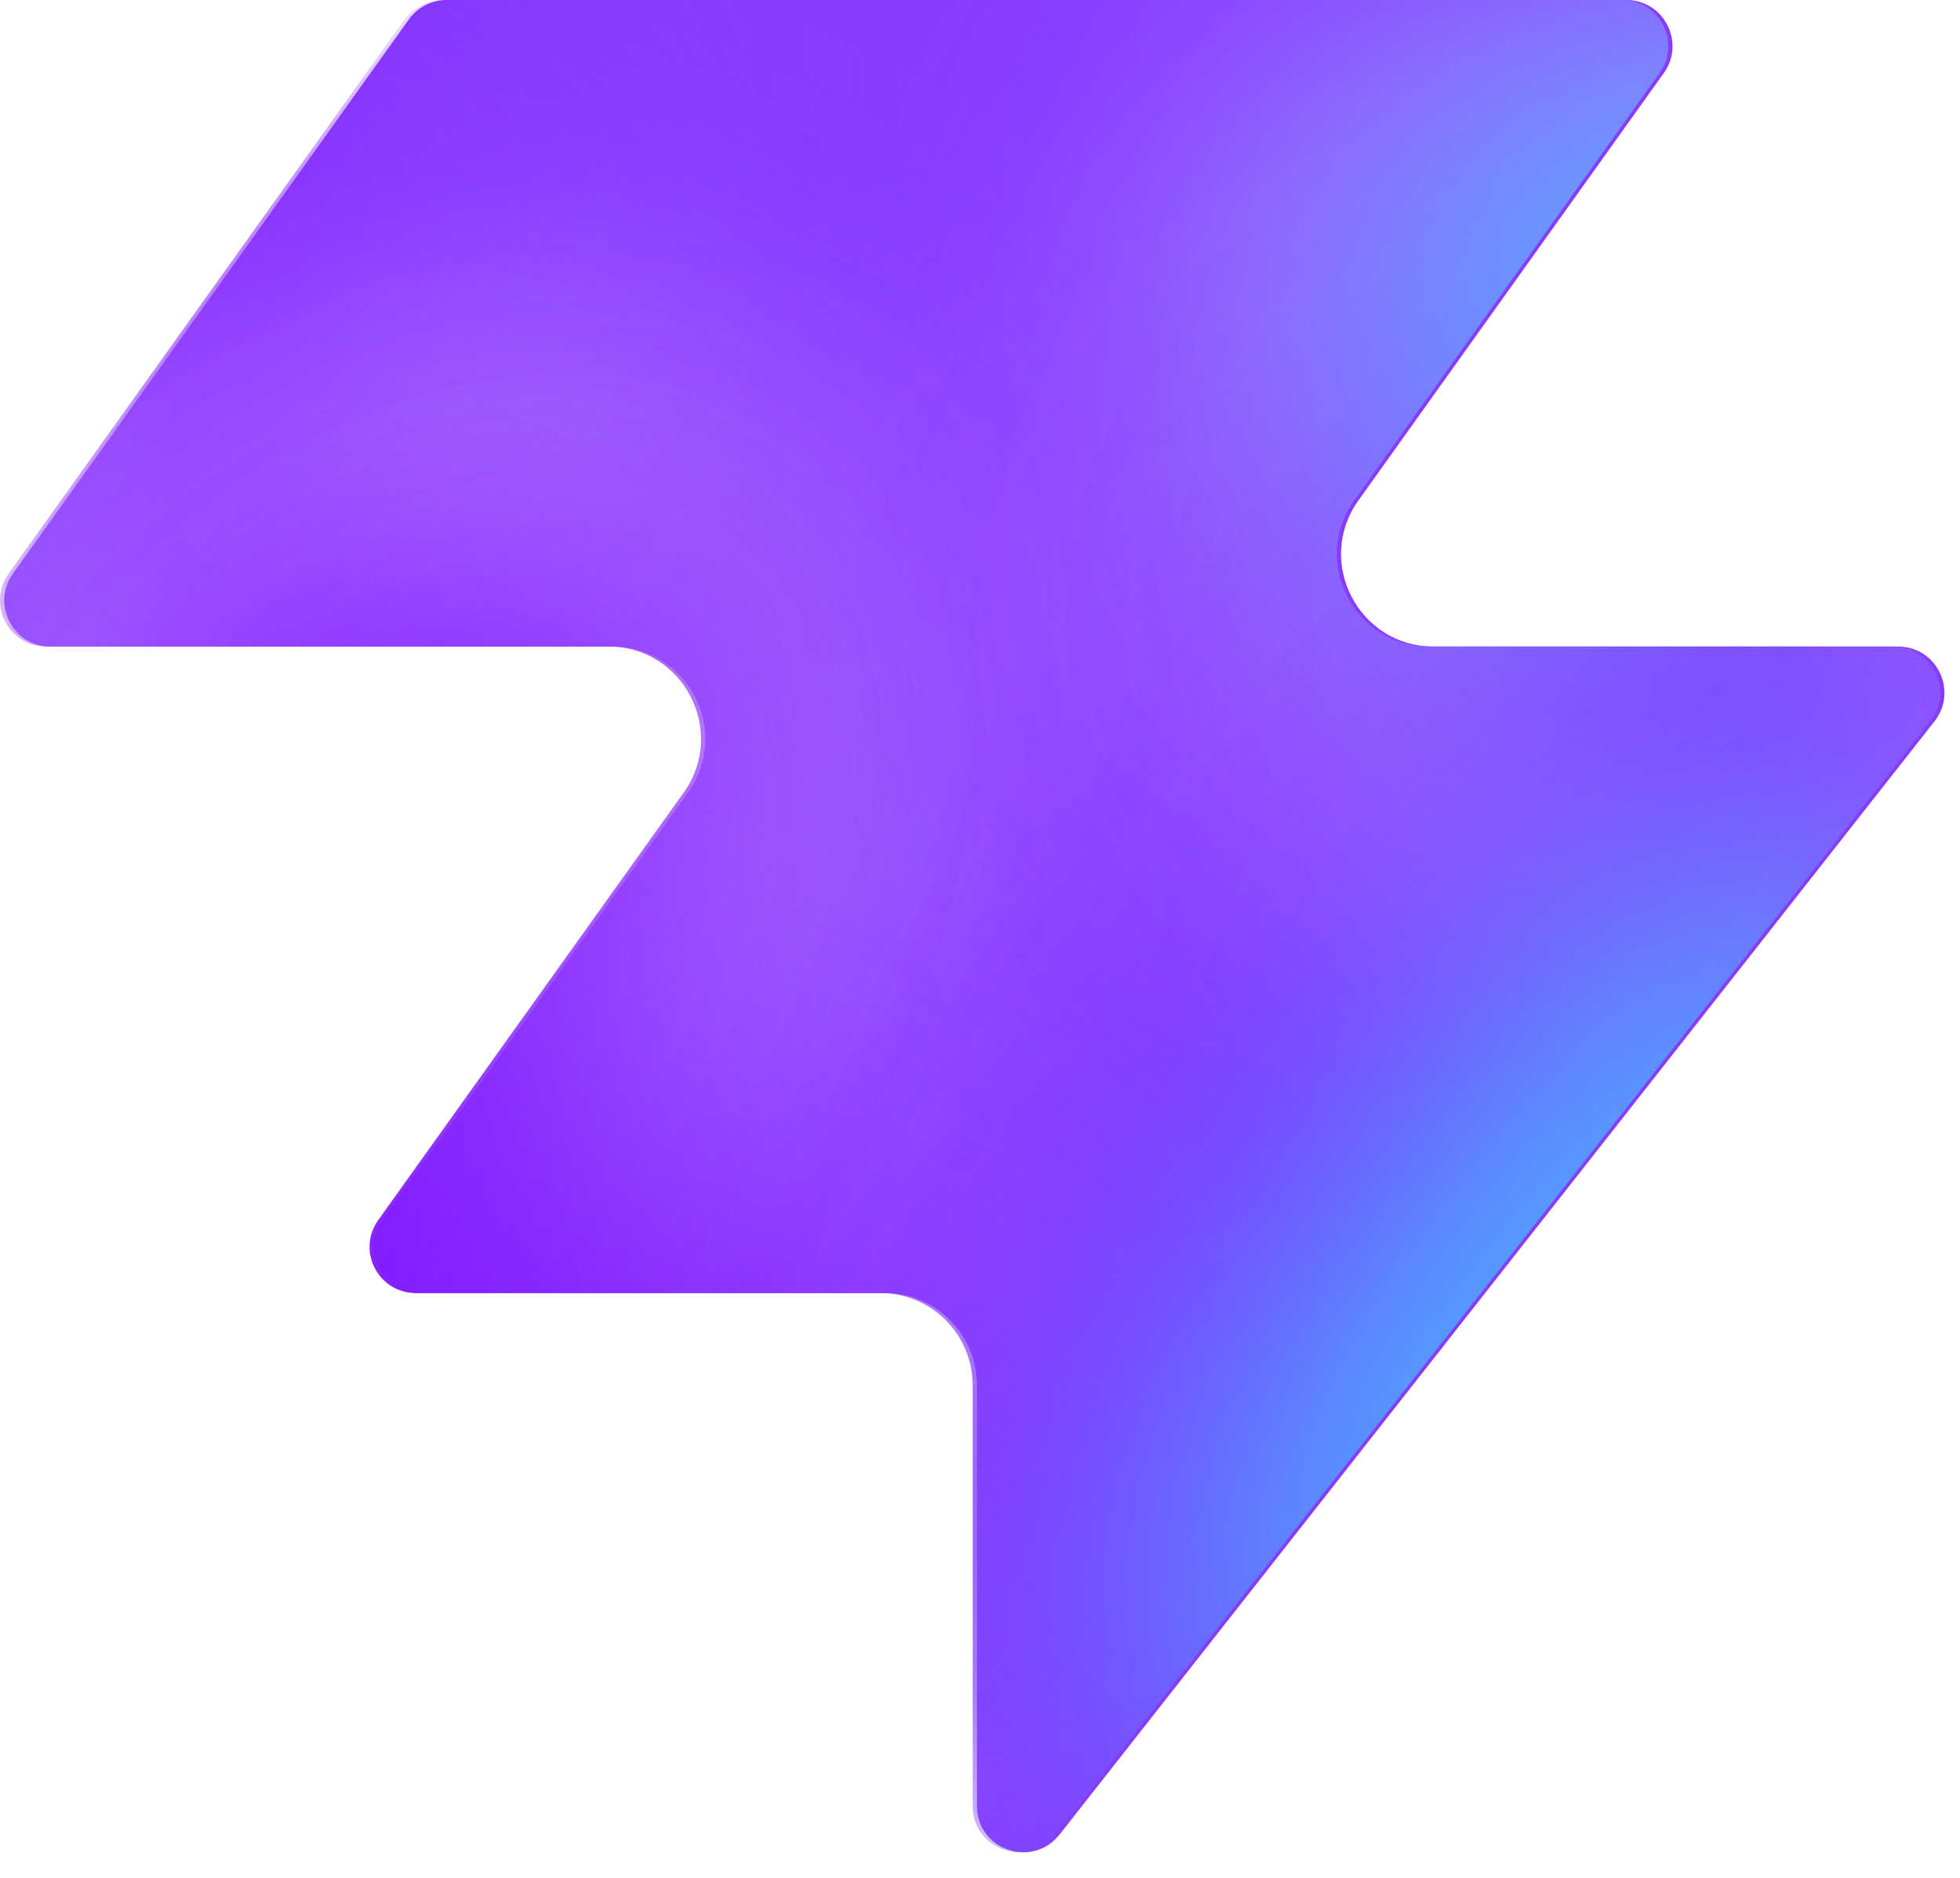
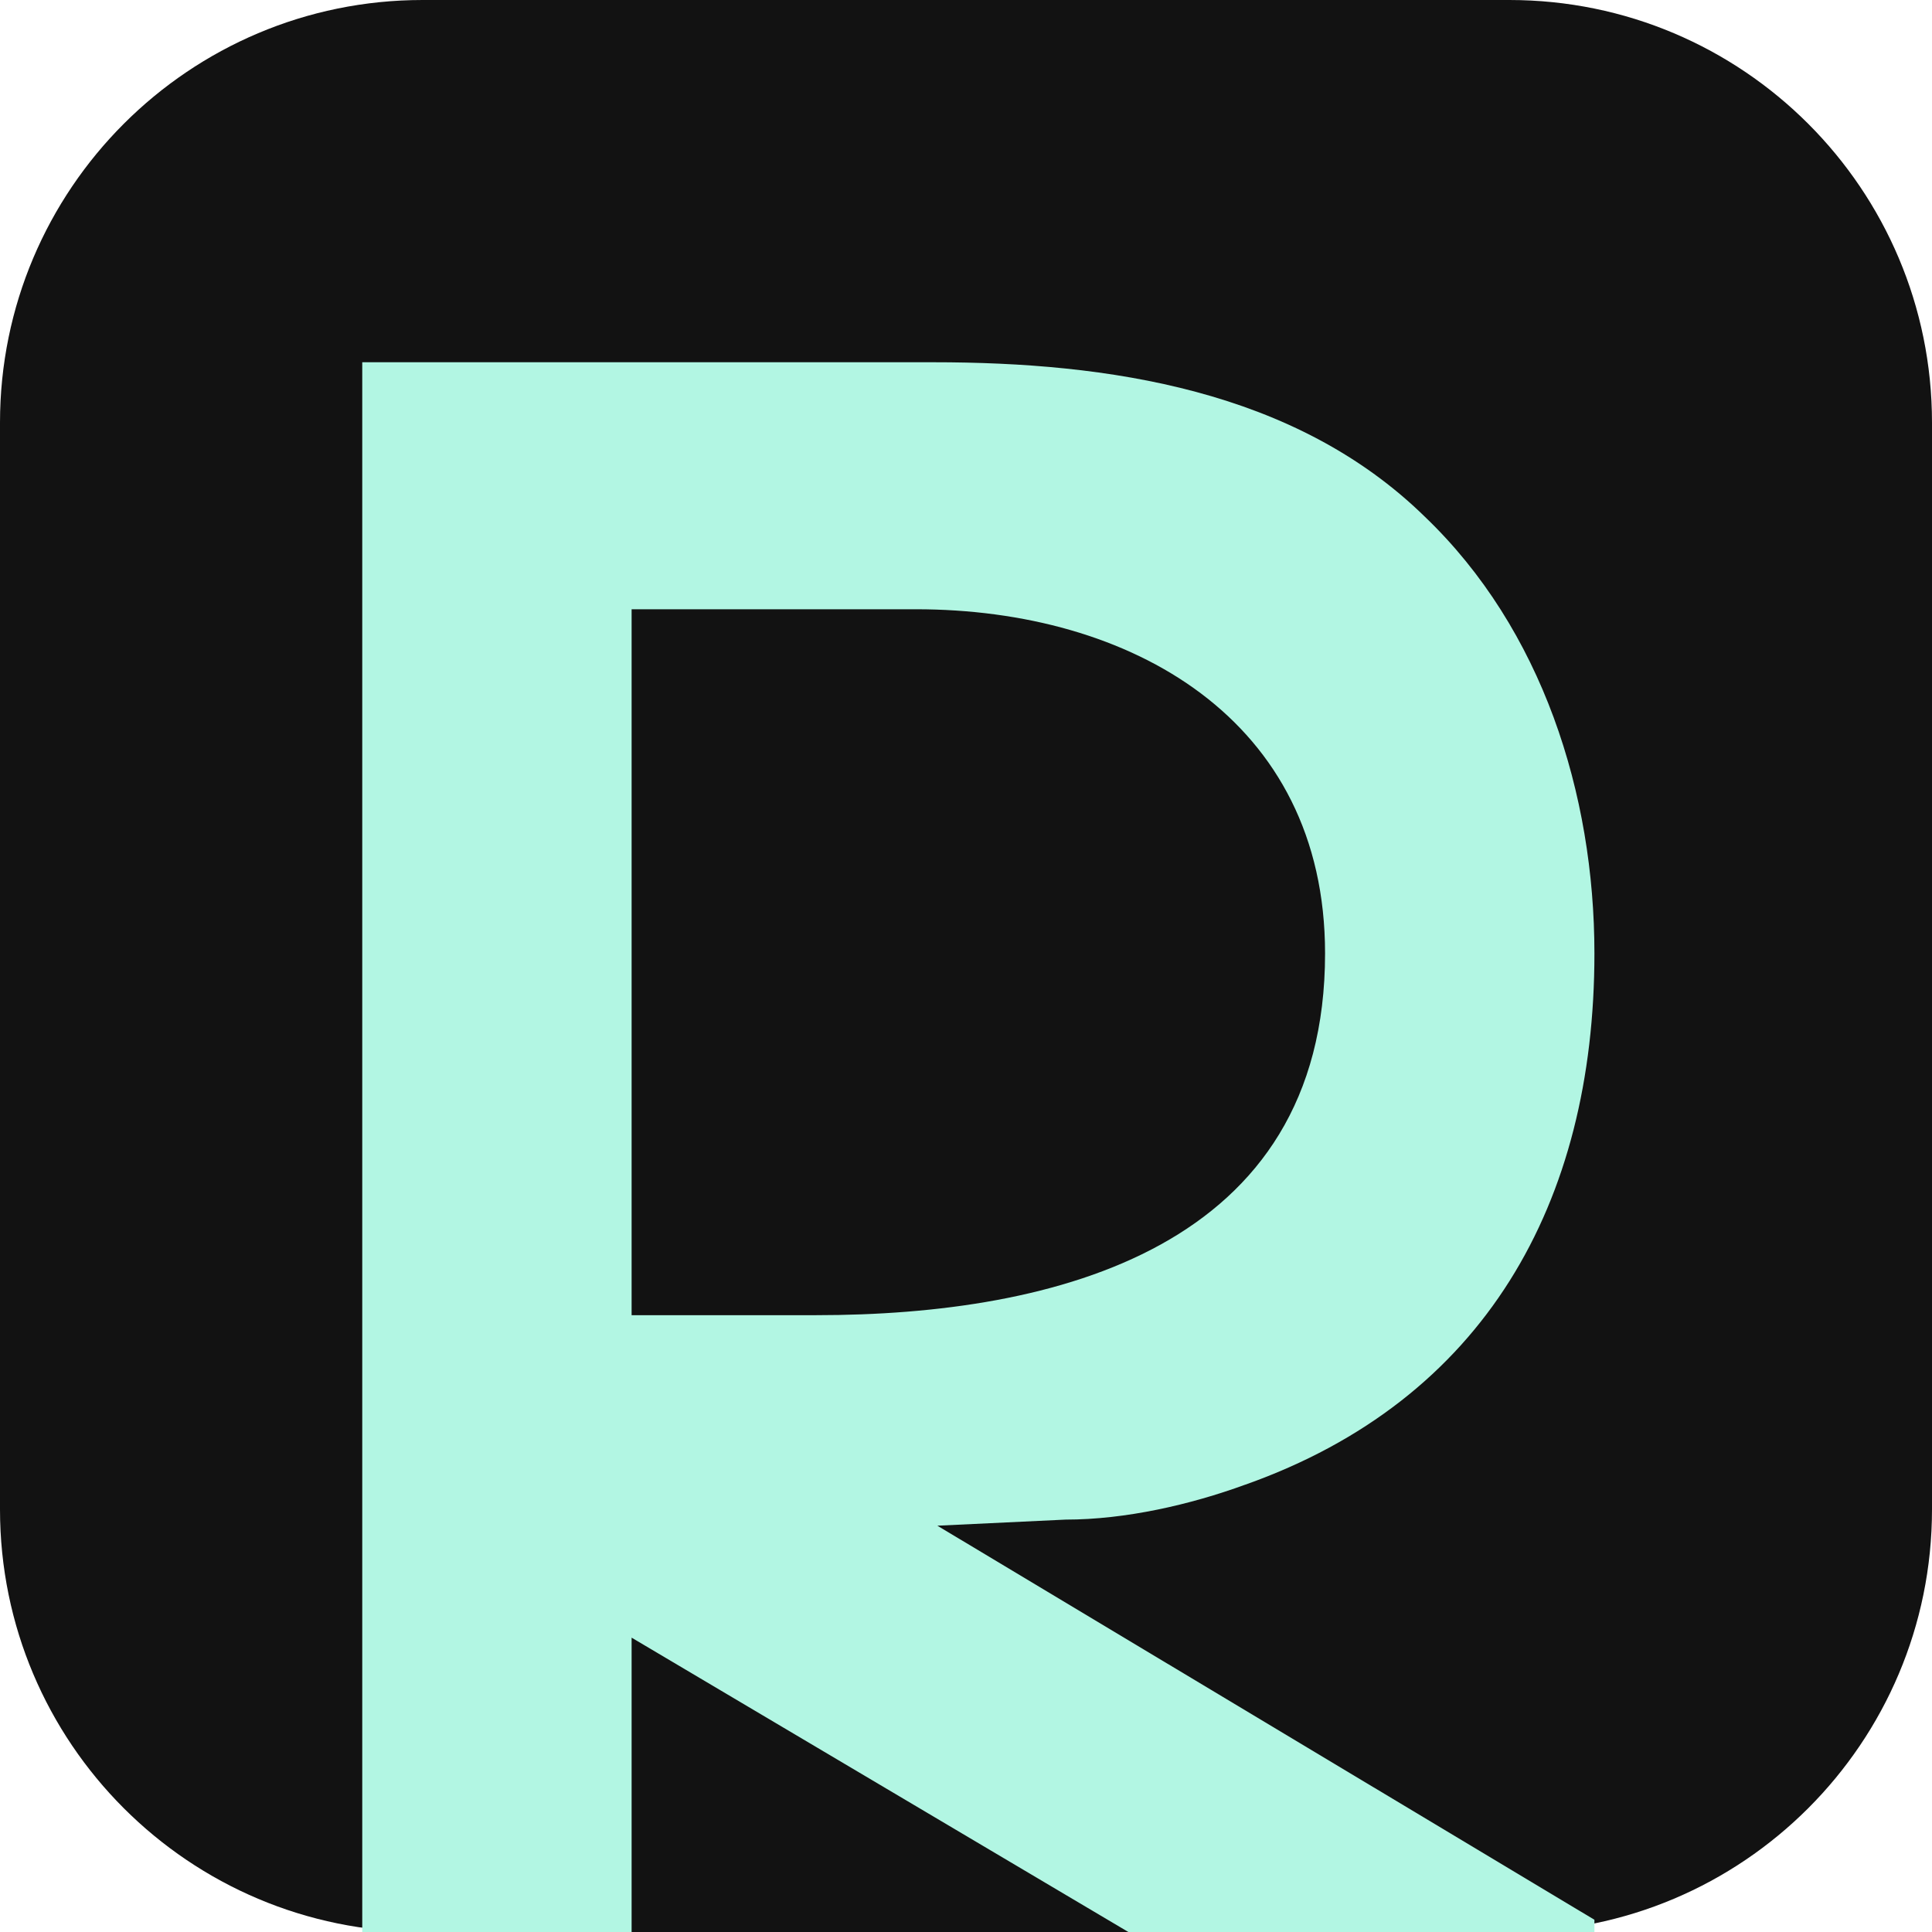
- <svg xmlns="http://www.w3.org/2000/svg" width="48" height="46" fill="none" viewBox="0 0 48 46">
-   <path fill="#863bff" d="M25.946 44.938c-.664.845-2.021.375-2.021-.698V33.937a2.26 2.26 0 0 0-2.262-2.262H10.287c-.92 0-1.456-1.04-.92-1.788l7.48-10.471c1.07-1.497 0-3.578-1.842-3.578H1.237c-.92 0-1.456-1.04-.92-1.788L10.013.474c.214-.297.556-.474.92-.474h28.894c.92 0 1.456 1.04.92 1.788l-7.48 10.471c-1.07 1.498 0 3.579 1.842 3.579h11.377c.943 0 1.473 1.088.89 1.83L25.947 44.94z" style="fill:#863bff;fill:color(display-p3 .525 .23 1);fill-opacity:1" />
-   <mask id="a" width="48" height="46" x="0" y="0" maskUnits="userSpaceOnUse" style="mask-type:alpha">
-     <path fill="#000" d="M25.842 44.938c-.664.844-2.021.375-2.021-.698V33.937a2.26 2.26 0 0 0-2.262-2.262H10.183c-.92 0-1.456-1.04-.92-1.788l7.48-10.471c1.07-1.498 0-3.579-1.842-3.579H1.133c-.92 0-1.456-1.04-.92-1.787L9.91.473c.214-.297.556-.474.92-.474h28.894c.92 0 1.456 1.04.92 1.788l-7.48 10.471c-1.07 1.498 0 3.578 1.842 3.578h11.377c.943 0 1.473 1.088.89 1.832L25.843 44.94z" style="fill:#000;fill-opacity:1" />
-   </mask>
-   <g mask="url(#a)">
-     <g filter="url(#b)">
-       <ellipse cx="5.508" cy="14.704" fill="#ede6ff" rx="5.508" ry="14.704" style="fill:#ede6ff;fill:color(display-p3 .927 .903 1);fill-opacity:1" transform="matrix(.00324 1 1 -.00324 -4.47 31.516)" />
-     </g>
-     <g filter="url(#c)">
-       <ellipse cx="10.399" cy="29.851" fill="#ede6ff" rx="10.399" ry="29.851" style="fill:#ede6ff;fill:color(display-p3 .927 .903 1);fill-opacity:1" transform="matrix(.00324 1 1 -.00324 -39.328 7.883)" />
-     </g>
-     <g filter="url(#d)">
-       <ellipse cx="5.508" cy="30.487" fill="#7e14ff" rx="5.508" ry="30.487" style="fill:#7e14ff;fill:color(display-p3 .492 .077 1);fill-opacity:1" transform="rotate(89.814 -25.913 -14.639)scale(1 -1)" />
-     </g>
-     <g filter="url(#e)">
-       <ellipse cx="5.508" cy="30.599" fill="#7e14ff" rx="5.508" ry="30.599" style="fill:#7e14ff;fill:color(display-p3 .492 .077 1);fill-opacity:1" transform="rotate(89.814 -32.644 -3.334)scale(1 -1)" />
-     </g>
-     <g filter="url(#f)">
-       <ellipse cx="5.508" cy="30.599" fill="#7e14ff" rx="5.508" ry="30.599" style="fill:#7e14ff;fill:color(display-p3 .492 .077 1);fill-opacity:1" transform="matrix(.00324 1 1 -.00324 -34.34 30.47)" />
-     </g>
-     <g filter="url(#g)">
-       <ellipse cx="14.072" cy="22.078" fill="#ede6ff" rx="14.072" ry="22.078" style="fill:#ede6ff;fill:color(display-p3 .927 .903 1);fill-opacity:1" transform="rotate(93.35 24.506 48.493)scale(-1 1)" />
-     </g>
-     <g filter="url(#h)">
-       <ellipse cx="3.47" cy="21.501" fill="#7e14ff" rx="3.47" ry="21.501" style="fill:#7e14ff;fill:color(display-p3 .492 .077 1);fill-opacity:1" transform="rotate(89.009 28.708 47.59)scale(-1 1)" />
-     </g>
-     <g filter="url(#i)">
-       <ellipse cx="3.47" cy="21.501" fill="#7e14ff" rx="3.47" ry="21.501" style="fill:#7e14ff;fill:color(display-p3 .492 .077 1);fill-opacity:1" transform="rotate(89.009 28.708 47.59)scale(-1 1)" />
-     </g>
-     <g filter="url(#j)">
-       <ellipse cx=".387" cy="8.972" fill="#7e14ff" rx="4.407" ry="29.108" style="fill:#7e14ff;fill:color(display-p3 .492 .077 1);fill-opacity:1" transform="rotate(39.51 .387 8.972)" />
-     </g>
-     <g filter="url(#k)">
-       <ellipse cx="47.523" cy="-6.092" fill="#7e14ff" rx="4.407" ry="29.108" style="fill:#7e14ff;fill:color(display-p3 .492 .077 1);fill-opacity:1" transform="rotate(37.892 47.523 -6.092)" />
-     </g>
-     <g filter="url(#l)">
-       <ellipse cx="41.412" cy="6.333" fill="#47bfff" rx="5.971" ry="9.665" style="fill:#47bfff;fill:color(display-p3 .28 .748 1);fill-opacity:1" transform="rotate(37.892 41.412 6.333)" />
-     </g>
-     <g filter="url(#m)">
-       <ellipse cx="-1.879" cy="38.332" fill="#7e14ff" rx="4.407" ry="29.108" style="fill:#7e14ff;fill:color(display-p3 .492 .077 1);fill-opacity:1" transform="rotate(37.892 -1.88 38.332)" />
-     </g>
-     <g filter="url(#n)">
-       <ellipse cx="-1.879" cy="38.332" fill="#7e14ff" rx="4.407" ry="29.108" style="fill:#7e14ff;fill:color(display-p3 .492 .077 1);fill-opacity:1" transform="rotate(37.892 -1.88 38.332)" />
-     </g>
-     <g filter="url(#o)">
-       <ellipse cx="35.651" cy="29.907" fill="#7e14ff" rx="4.407" ry="29.108" style="fill:#7e14ff;fill:color(display-p3 .492 .077 1);fill-opacity:1" transform="rotate(37.892 35.651 29.907)" />
-     </g>
-     <g filter="url(#p)">
-       <ellipse cx="38.418" cy="32.4" fill="#47bfff" rx="5.971" ry="15.297" style="fill:#47bfff;fill:color(display-p3 .28 .748 1);fill-opacity:1" transform="rotate(37.892 38.418 32.4)" />
-     </g>
+ <svg xmlns="http://www.w3.org/2000/svg" viewBox="0 0 32 32" width="32" height="32">
+   <rect width="32" height="32" rx="7" fill="#121212" />
+   <g transform="translate(6, 6) scale(1.53, 1.53)">
+     <path d="M9.559 12.151C12.152 11.233 13.339 9.1 13.339 6.4C13.339 4.672 12.773 2.889 11.505 1.674C10.1 0.298 8.074 0 6.183 0H0V19.983H2.916V13.807L13.339 19.983V16.861L6.226 12.595L7.615 12.529C8.262 12.529 8.964 12.368 9.558 12.151H9.559ZM4.915 10.316H2.916V2.674H5.994C8.317 2.674 10.423 3.862 10.423 6.4C10.423 9.586 7.507 10.316 4.915 10.316Z" fill="#b2f6e3" />
  </g>
-   <defs>
-     <filter id="b" width="60.045" height="41.654" x="-19.77" y="16.149" color-interpolation-filters="sRGB" filterUnits="userSpaceOnUse">
-       <feFlood flood-opacity="0" result="BackgroundImageFix" />
-       <feBlend in="SourceGraphic" in2="BackgroundImageFix" result="shape" />
-       <feGaussianBlur result="effect1_foregroundBlur_2002_17158" stdDeviation="7.659" />
-     </filter>
-     <filter id="c" width="90.34" height="51.437" x="-54.613" y="-7.533" color-interpolation-filters="sRGB" filterUnits="userSpaceOnUse">
-       <feFlood flood-opacity="0" result="BackgroundImageFix" />
-       <feBlend in="SourceGraphic" in2="BackgroundImageFix" result="shape" />
-       <feGaussianBlur result="effect1_foregroundBlur_2002_17158" stdDeviation="7.659" />
-     </filter>
-     <filter id="d" width="79.355" height="29.4" x="-49.64" y="2.03" color-interpolation-filters="sRGB" filterUnits="userSpaceOnUse">
-       <feFlood flood-opacity="0" result="BackgroundImageFix" />
-       <feBlend in="SourceGraphic" in2="BackgroundImageFix" result="shape" />
-       <feGaussianBlur result="effect1_foregroundBlur_2002_17158" stdDeviation="4.596" />
-     </filter>
-     <filter id="e" width="79.579" height="29.4" x="-45.045" y="20.029" color-interpolation-filters="sRGB" filterUnits="userSpaceOnUse">
-       <feFlood flood-opacity="0" result="BackgroundImageFix" />
-       <feBlend in="SourceGraphic" in2="BackgroundImageFix" result="shape" />
-       <feGaussianBlur result="effect1_foregroundBlur_2002_17158" stdDeviation="4.596" />
-     </filter>
-     <filter id="f" width="79.579" height="29.4" x="-43.513" y="21.178" color-interpolation-filters="sRGB" filterUnits="userSpaceOnUse">
-       <feFlood flood-opacity="0" result="BackgroundImageFix" />
-       <feBlend in="SourceGraphic" in2="BackgroundImageFix" result="shape" />
-       <feGaussianBlur result="effect1_foregroundBlur_2002_17158" stdDeviation="4.596" />
-     </filter>
-     <filter id="g" width="74.749" height="58.852" x="15.756" y="-17.901" color-interpolation-filters="sRGB" filterUnits="userSpaceOnUse">
-       <feFlood flood-opacity="0" result="BackgroundImageFix" />
-       <feBlend in="SourceGraphic" in2="BackgroundImageFix" result="shape" />
-       <feGaussianBlur result="effect1_foregroundBlur_2002_17158" stdDeviation="7.659" />
-     </filter>
-     <filter id="h" width="61.377" height="25.362" x="23.548" y="2.284" color-interpolation-filters="sRGB" filterUnits="userSpaceOnUse">
-       <feFlood flood-opacity="0" result="BackgroundImageFix" />
-       <feBlend in="SourceGraphic" in2="BackgroundImageFix" result="shape" />
-       <feGaussianBlur result="effect1_foregroundBlur_2002_17158" stdDeviation="4.596" />
-     </filter>
-     <filter id="i" width="61.377" height="25.362" x="23.548" y="2.284" color-interpolation-filters="sRGB" filterUnits="userSpaceOnUse">
-       <feFlood flood-opacity="0" result="BackgroundImageFix" />
-       <feBlend in="SourceGraphic" in2="BackgroundImageFix" result="shape" />
-       <feGaussianBlur result="effect1_foregroundBlur_2002_17158" stdDeviation="4.596" />
-     </filter>
-     <filter id="j" width="56.045" height="63.649" x="-27.636" y="-22.853" color-interpolation-filters="sRGB" filterUnits="userSpaceOnUse">
-       <feFlood flood-opacity="0" result="BackgroundImageFix" />
-       <feBlend in="SourceGraphic" in2="BackgroundImageFix" result="shape" />
-       <feGaussianBlur result="effect1_foregroundBlur_2002_17158" stdDeviation="4.596" />
-     </filter>
-     <filter id="k" width="54.814" height="64.646" x="20.116" y="-38.415" color-interpolation-filters="sRGB" filterUnits="userSpaceOnUse">
-       <feFlood flood-opacity="0" result="BackgroundImageFix" />
-       <feBlend in="SourceGraphic" in2="BackgroundImageFix" result="shape" />
-       <feGaussianBlur result="effect1_foregroundBlur_2002_17158" stdDeviation="4.596" />
-     </filter>
-     <filter id="l" width="33.541" height="35.313" x="24.641" y="-11.323" color-interpolation-filters="sRGB" filterUnits="userSpaceOnUse">
-       <feFlood flood-opacity="0" result="BackgroundImageFix" />
-       <feBlend in="SourceGraphic" in2="BackgroundImageFix" result="shape" />
-       <feGaussianBlur result="effect1_foregroundBlur_2002_17158" stdDeviation="4.596" />
-     </filter>
-     <filter id="m" width="54.814" height="64.646" x="-29.286" y="6.009" color-interpolation-filters="sRGB" filterUnits="userSpaceOnUse">
-       <feFlood flood-opacity="0" result="BackgroundImageFix" />
-       <feBlend in="SourceGraphic" in2="BackgroundImageFix" result="shape" />
-       <feGaussianBlur result="effect1_foregroundBlur_2002_17158" stdDeviation="4.596" />
-     </filter>
-     <filter id="n" width="54.814" height="64.646" x="-29.286" y="6.009" color-interpolation-filters="sRGB" filterUnits="userSpaceOnUse">
-       <feFlood flood-opacity="0" result="BackgroundImageFix" />
-       <feBlend in="SourceGraphic" in2="BackgroundImageFix" result="shape" />
-       <feGaussianBlur result="effect1_foregroundBlur_2002_17158" stdDeviation="4.596" />
-     </filter>
-     <filter id="o" width="54.814" height="64.646" x="8.244" y="-2.416" color-interpolation-filters="sRGB" filterUnits="userSpaceOnUse">
-       <feFlood flood-opacity="0" result="BackgroundImageFix" />
-       <feBlend in="SourceGraphic" in2="BackgroundImageFix" result="shape" />
-       <feGaussianBlur result="effect1_foregroundBlur_2002_17158" stdDeviation="4.596" />
-     </filter>
-     <filter id="p" width="39.409" height="43.623" x="18.713" y="10.588" color-interpolation-filters="sRGB" filterUnits="userSpaceOnUse">
-       <feFlood flood-opacity="0" result="BackgroundImageFix" />
-       <feBlend in="SourceGraphic" in2="BackgroundImageFix" result="shape" />
-       <feGaussianBlur result="effect1_foregroundBlur_2002_17158" stdDeviation="4.596" />
-     </filter>
-   </defs>
</svg>
